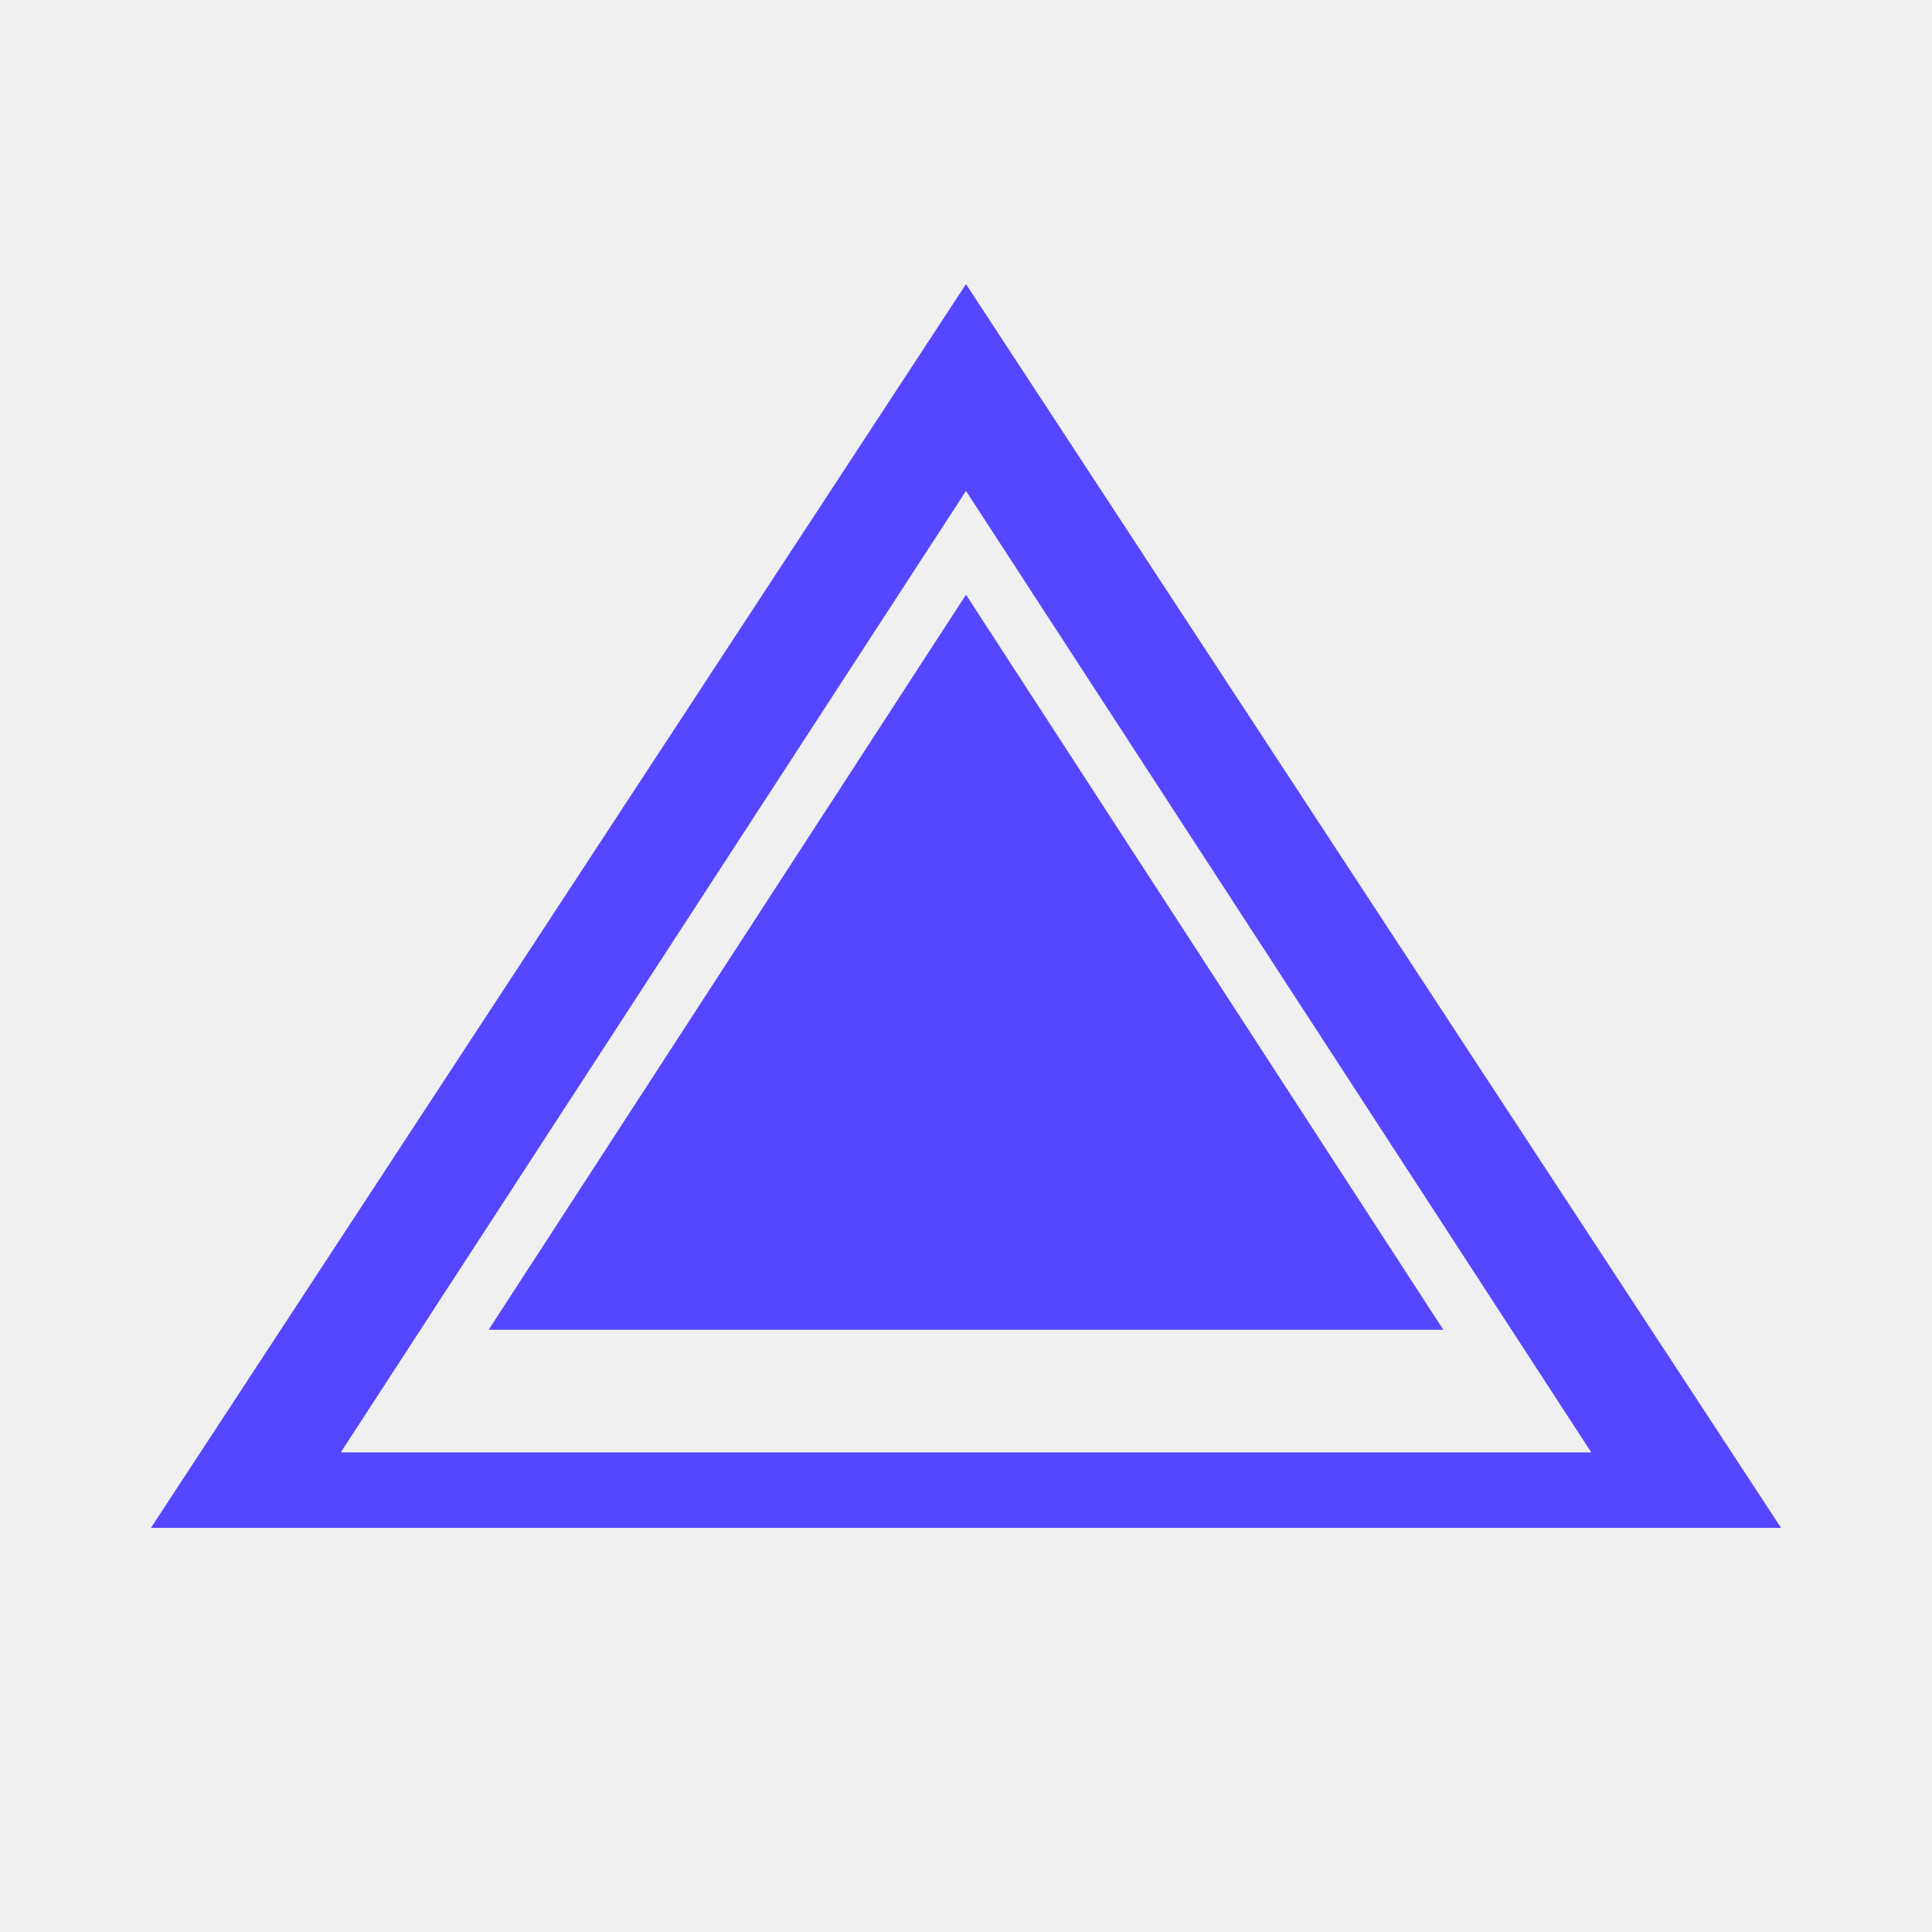
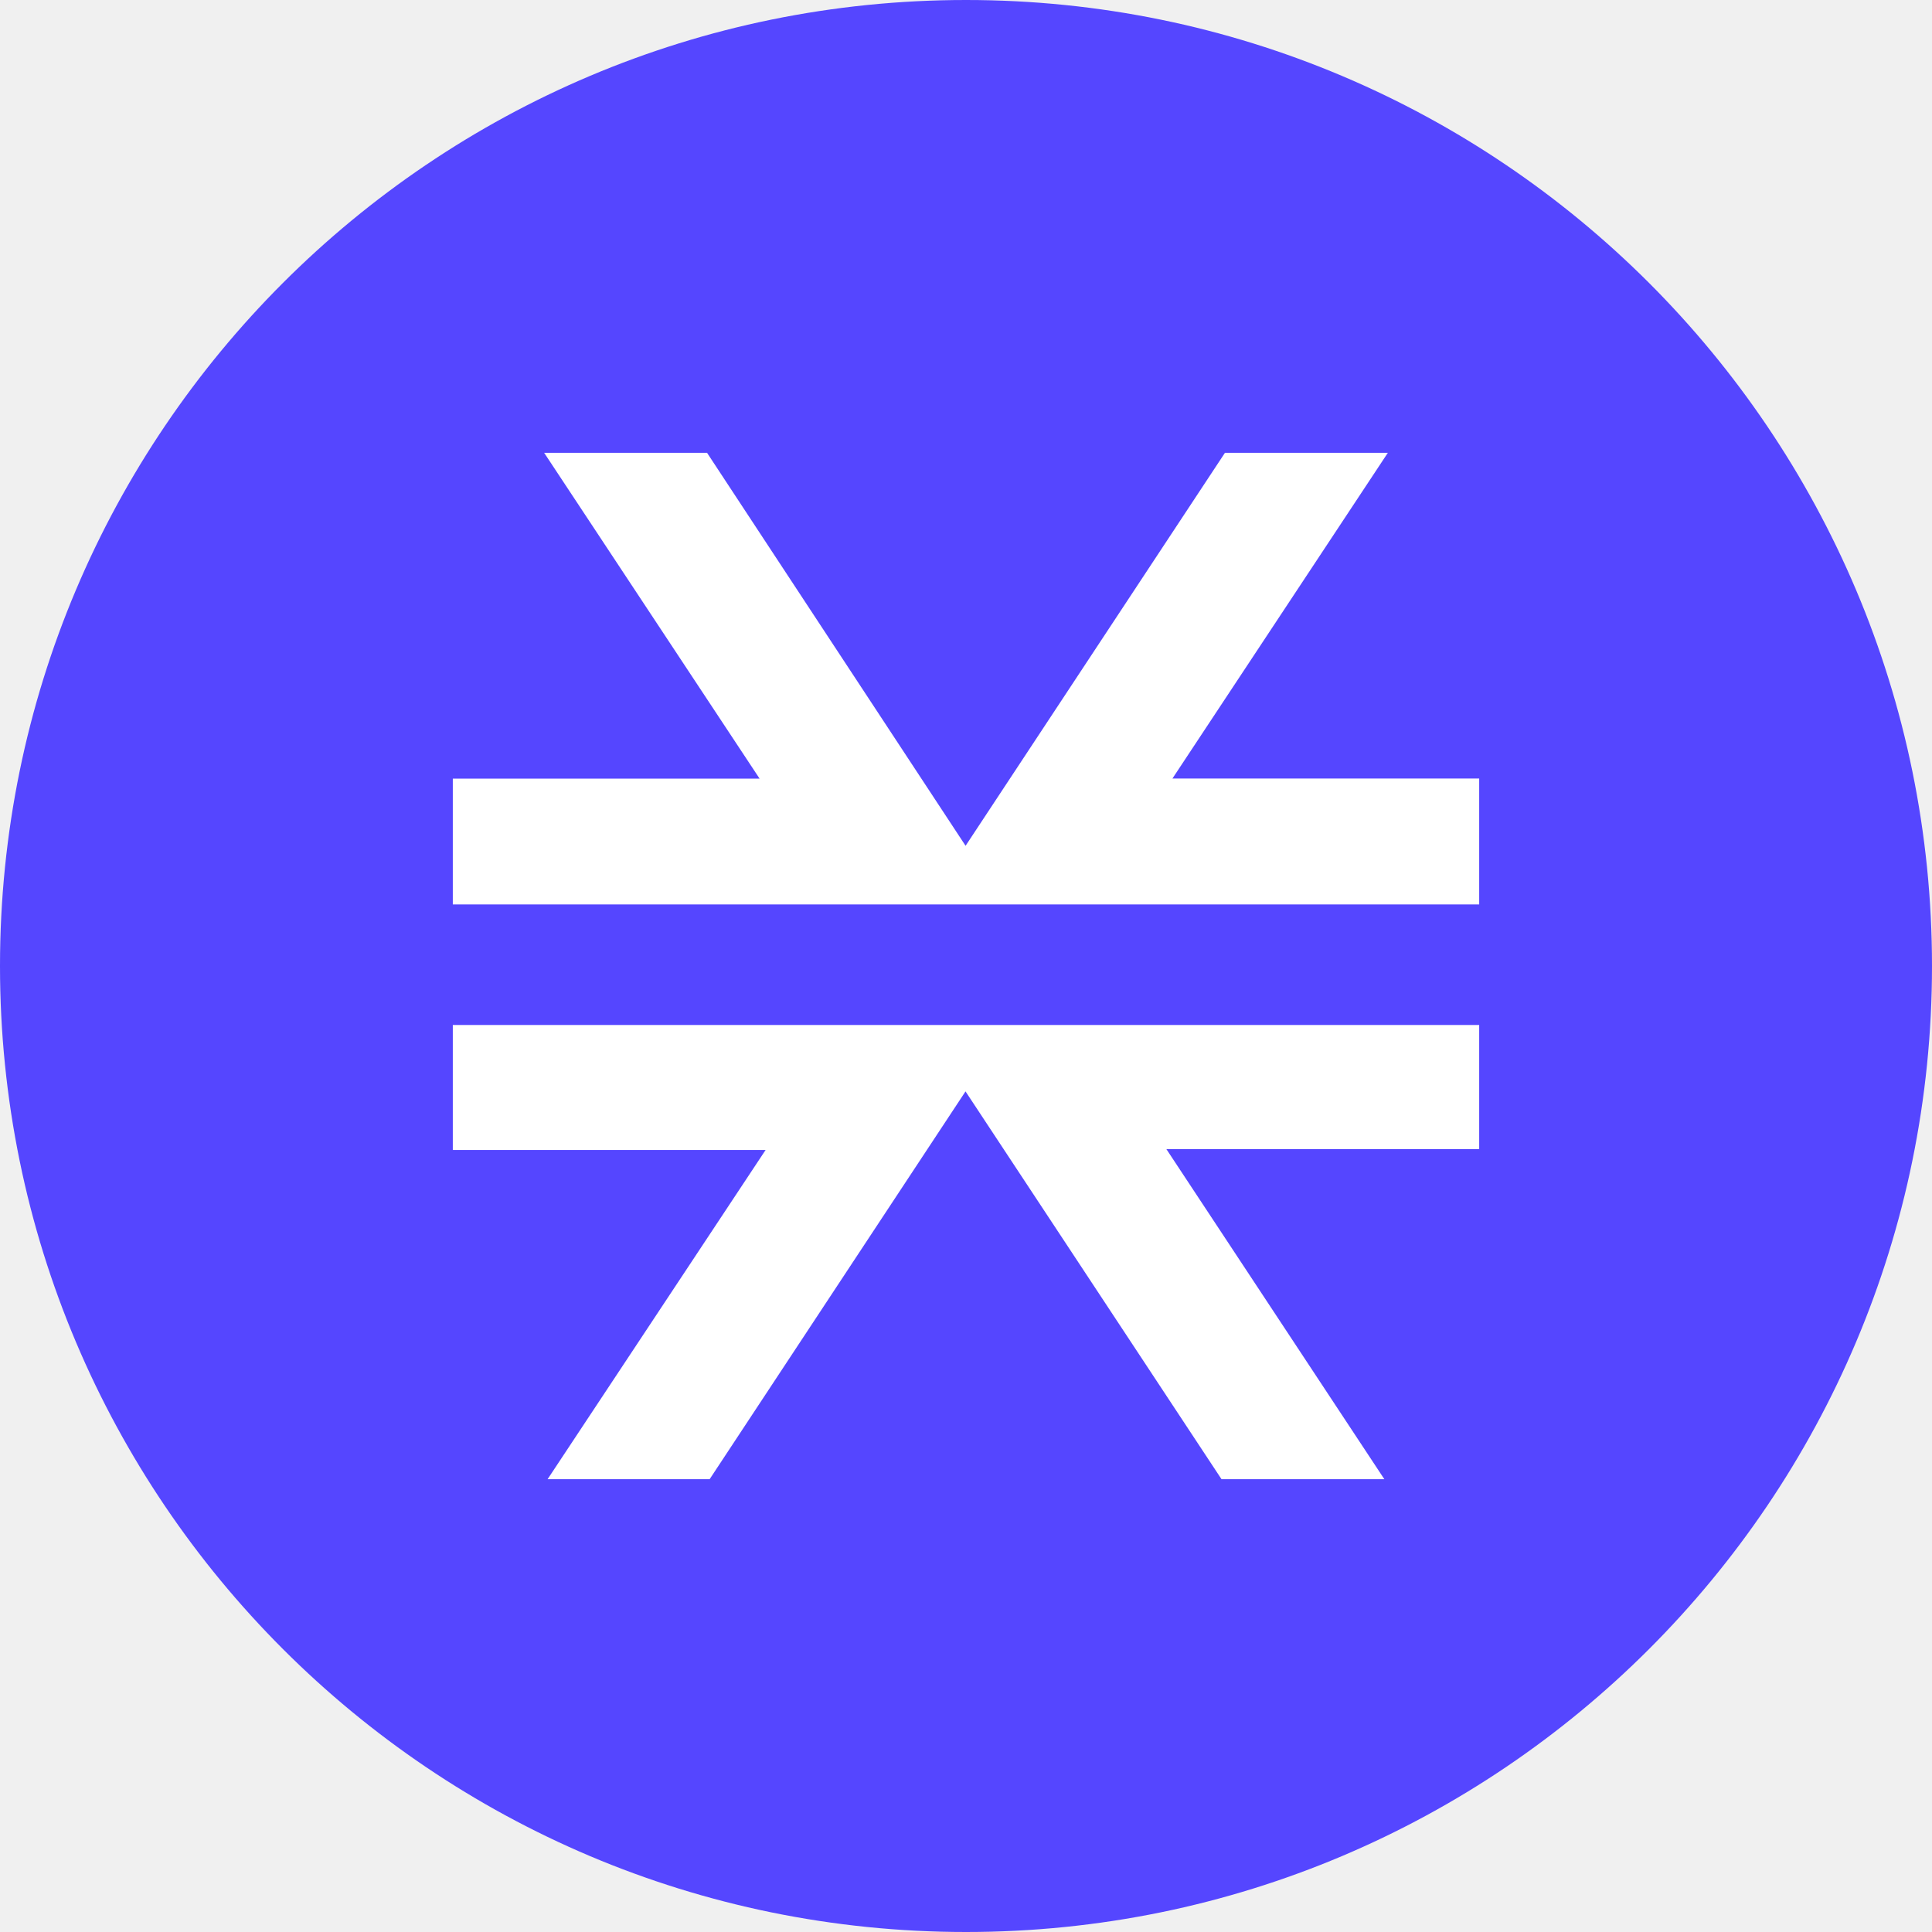
- <svg xmlns="http://www.w3.org/2000/svg" viewBox="0 0 512 512">
-   <path fill="#5546FF" d="M256 75.3L40 404.9h432L256 75.3zm0 54.8l165.7 254.8H90.3L256 130.1z" />
-   <path fill="#5546FF" d="M129.5 352.4h253l-126.5-194.8z" />
+ <svg xmlns="http://www.w3.org/2000/svg" width="32" height="32" viewBox="0 0 32 32">
+   <g fill="none">
+     <circle fill="#5546FF" cx="16" cy="16" r="16" />
+     <path d="M19.319 19.033l3.61 5.467h-2.697l-4.24-6.423-4.238 6.423H9.07l3.611-5.453H7.5v-2.07h17v2.056zm5.181-6.138v2.085h-17v-2.084h5.081L9.013 7.5h2.698l4.282 6.509L20.289 7.5h2.698l-3.568 5.395z" fill="#FFF" />
+   </g>
</svg>
